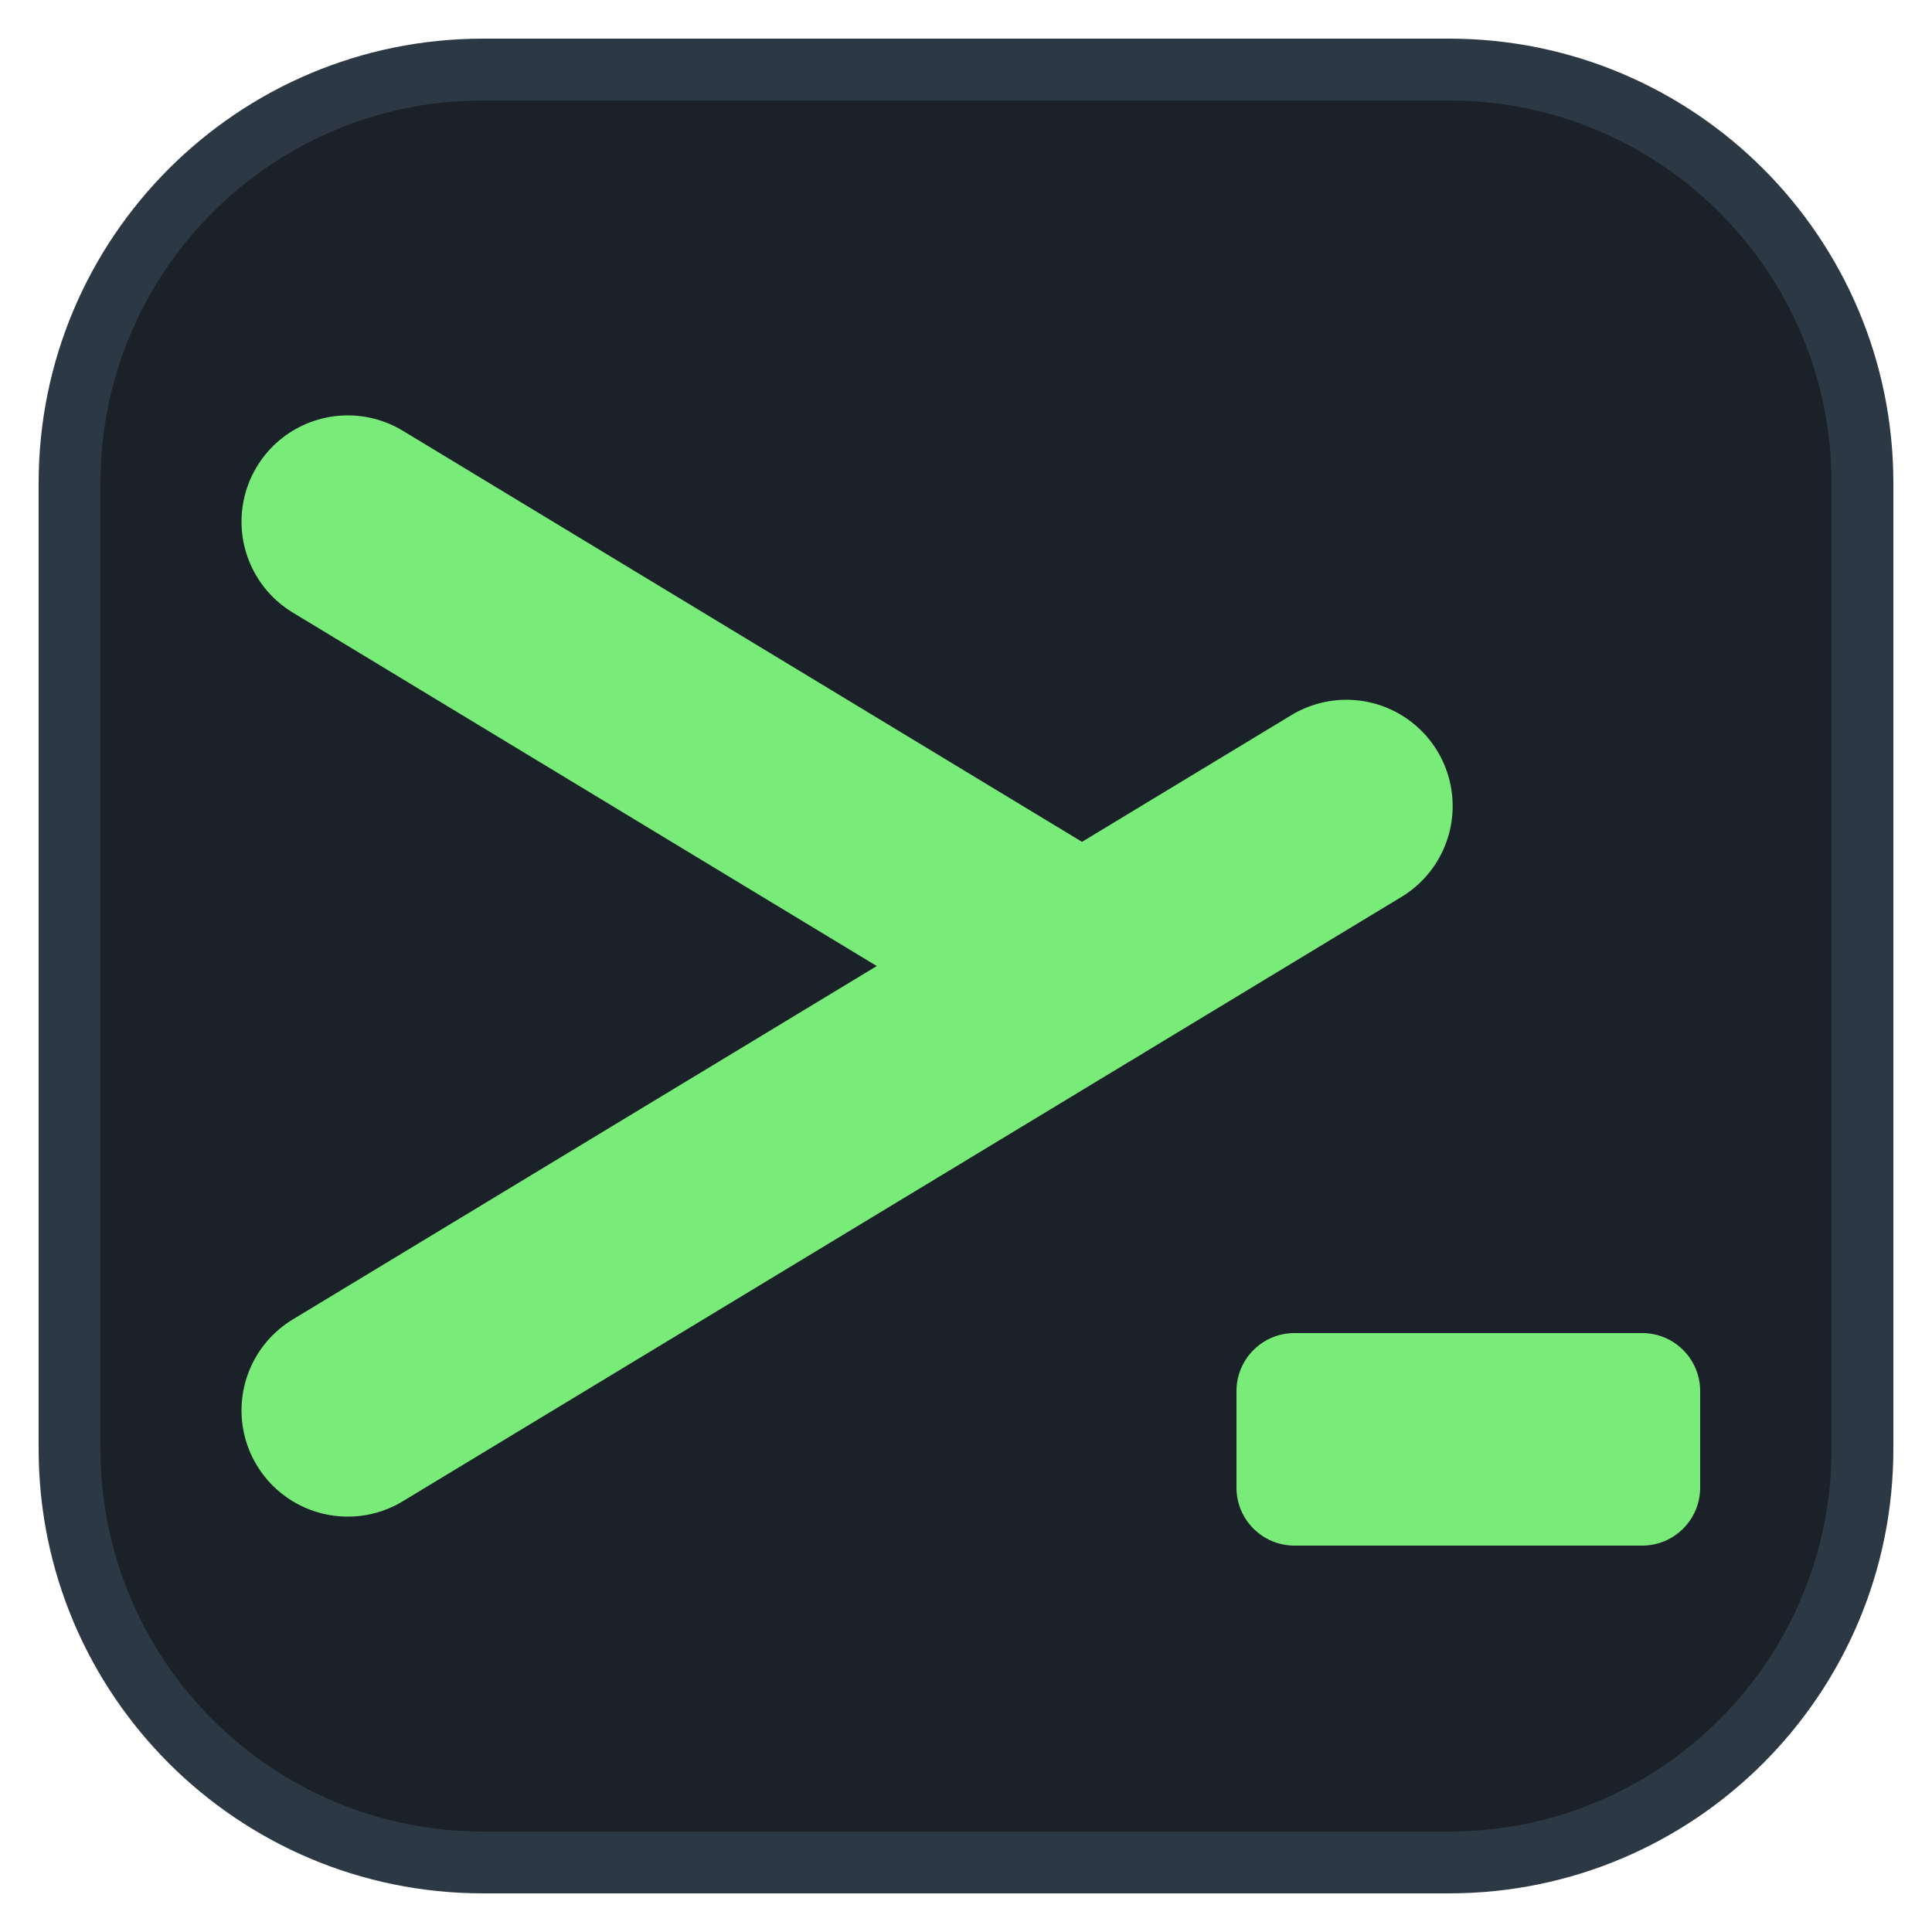
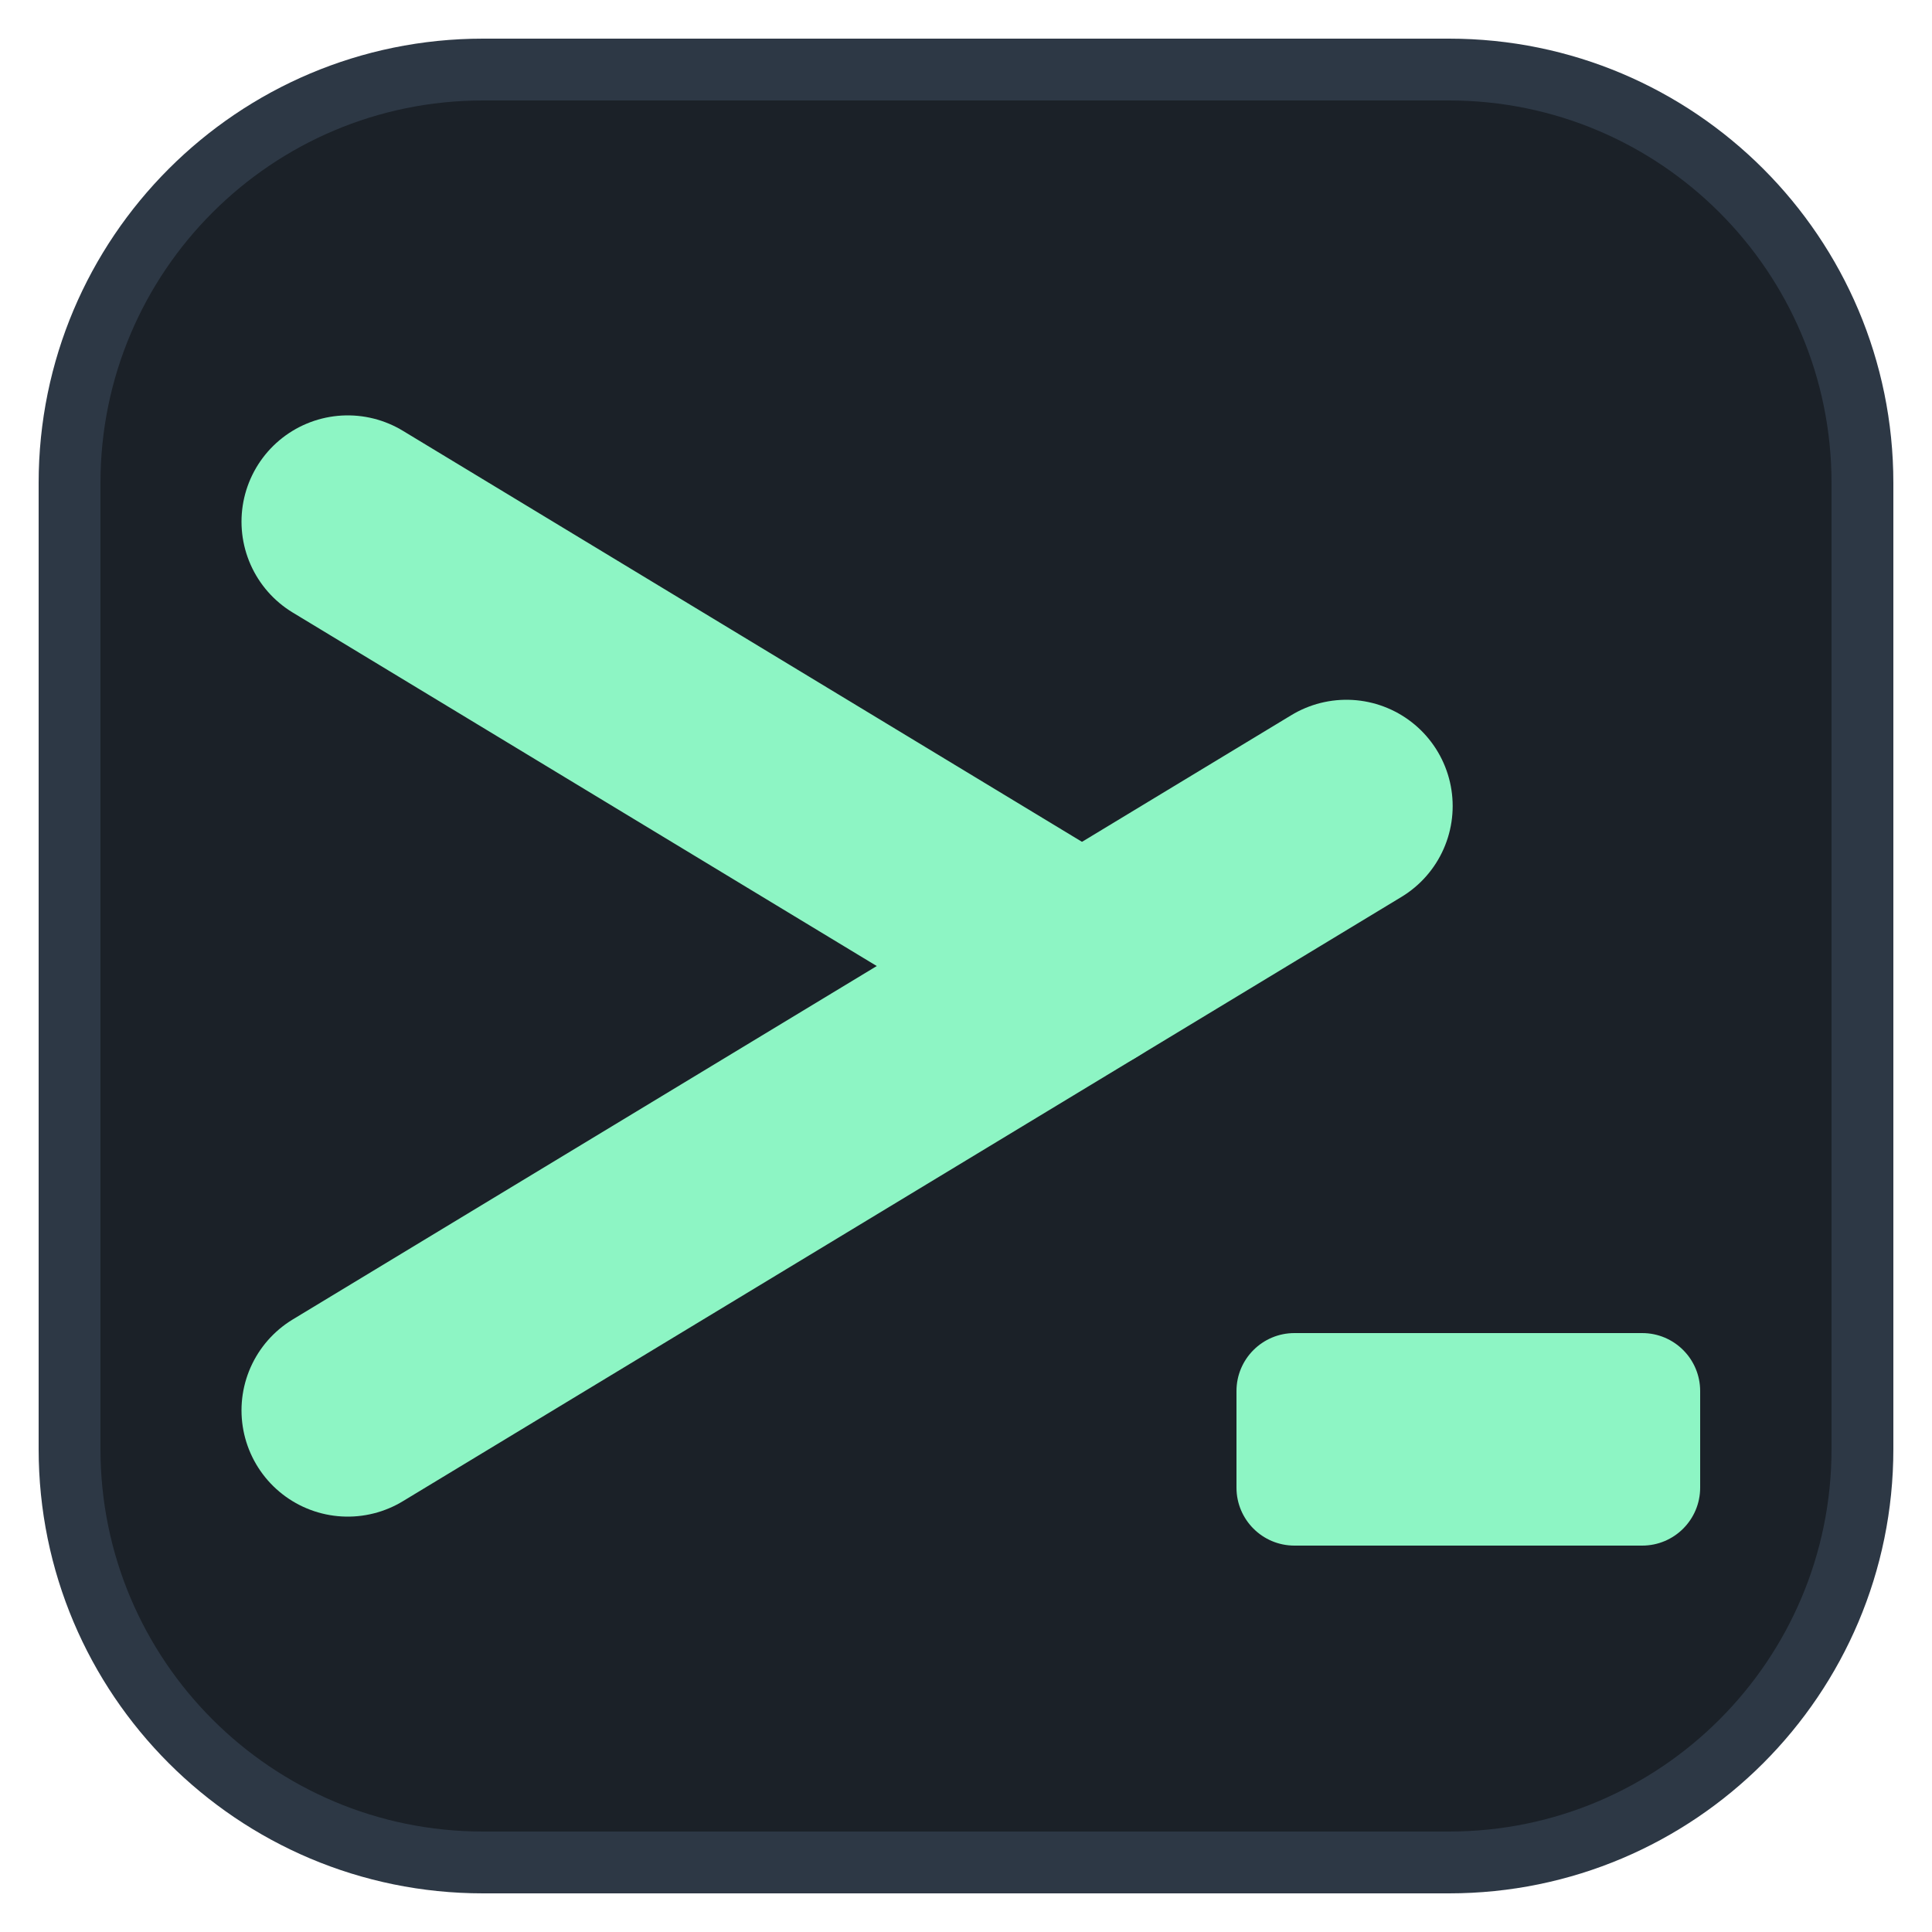
<svg xmlns="http://www.w3.org/2000/svg" viewBox="0 0 100 100" width="128" height="128" role="img" aria-label="FreSH">
  <rect x="2" y="2" width="96" height="96" rx="23" fill="#2d3845" />
  <rect x="5.2" y="5.2" width="89.6" height="89.6" rx="19.8" fill="#1b2128" />
-   <g stroke="#78eb78" stroke-width="11" stroke-linecap="round" fill="none">
+   <g stroke="#8df5c4" stroke-width="11" stroke-linecap="round" fill="none">
    <line x1="18" y1="73" x2="69.69" y2="41.72" />
    <line x1="18" y1="27" x2="56" y2="50" />
  </g>
-   <rect x="64" y="69" width="24" height="11" rx="3" fill="#78eb78" />
+   <rect x="64" y="69" width="24" height="11" rx="3" fill="#8df5c4" />
</svg>
